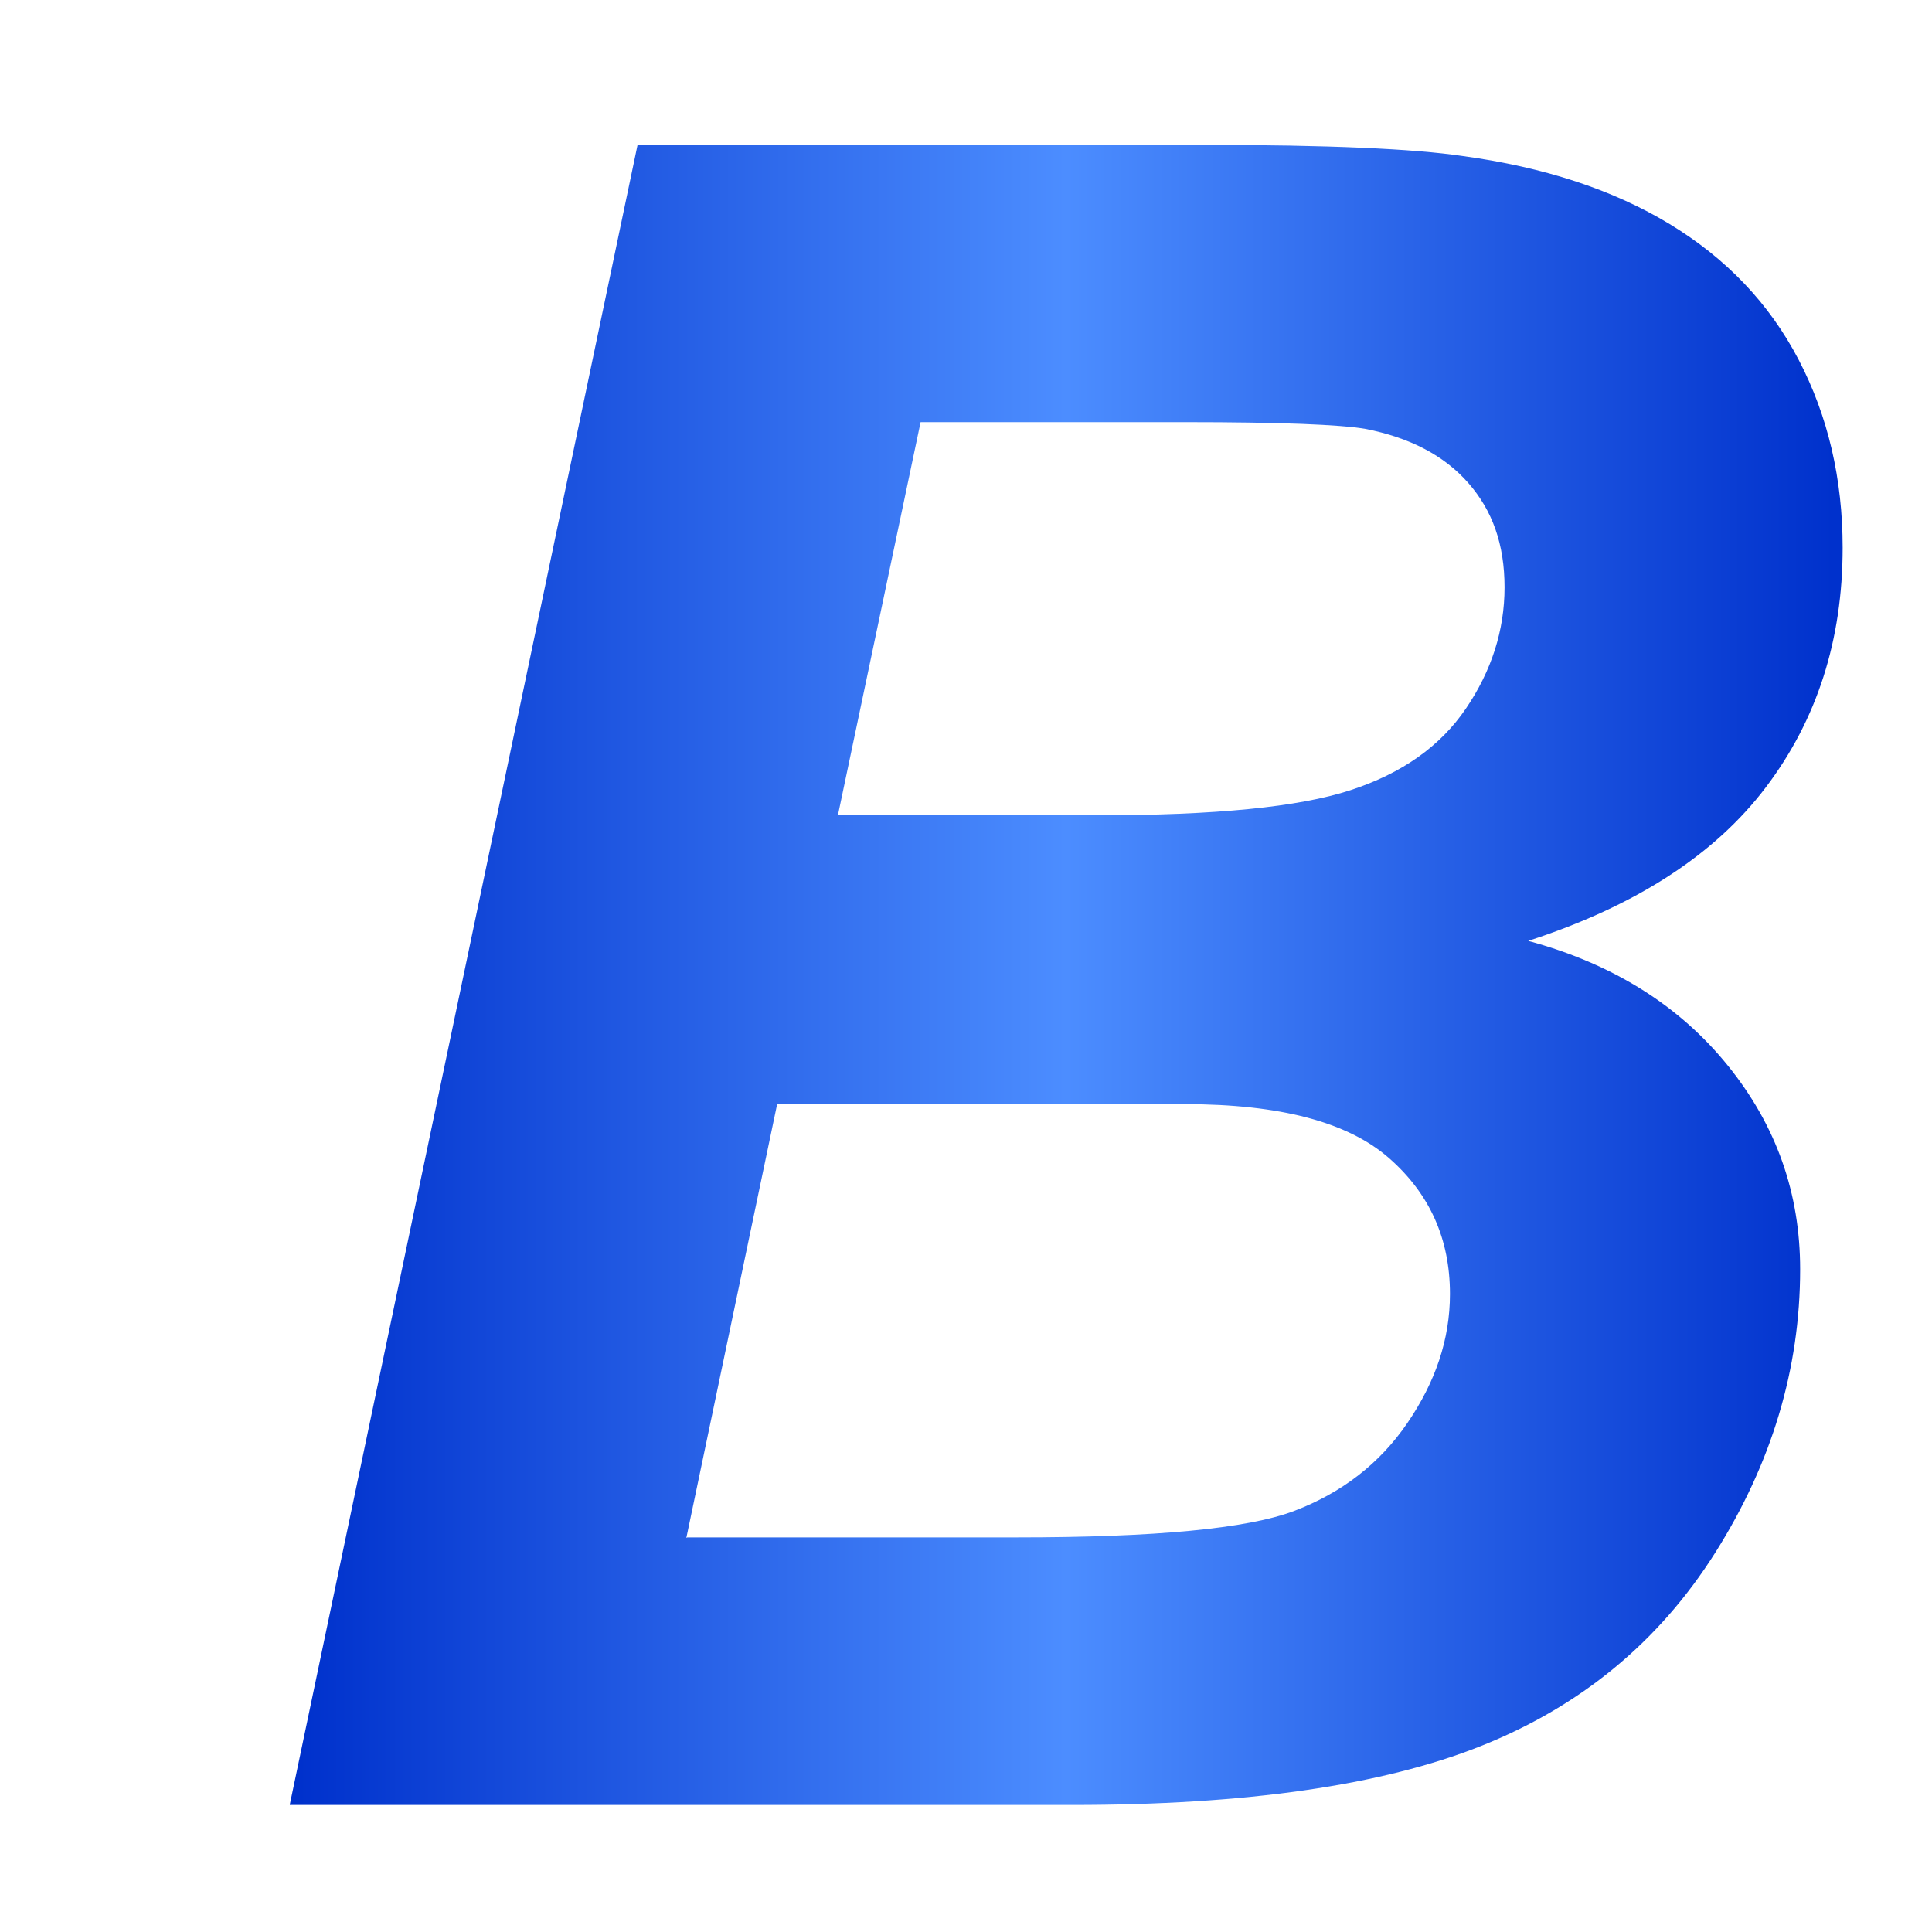
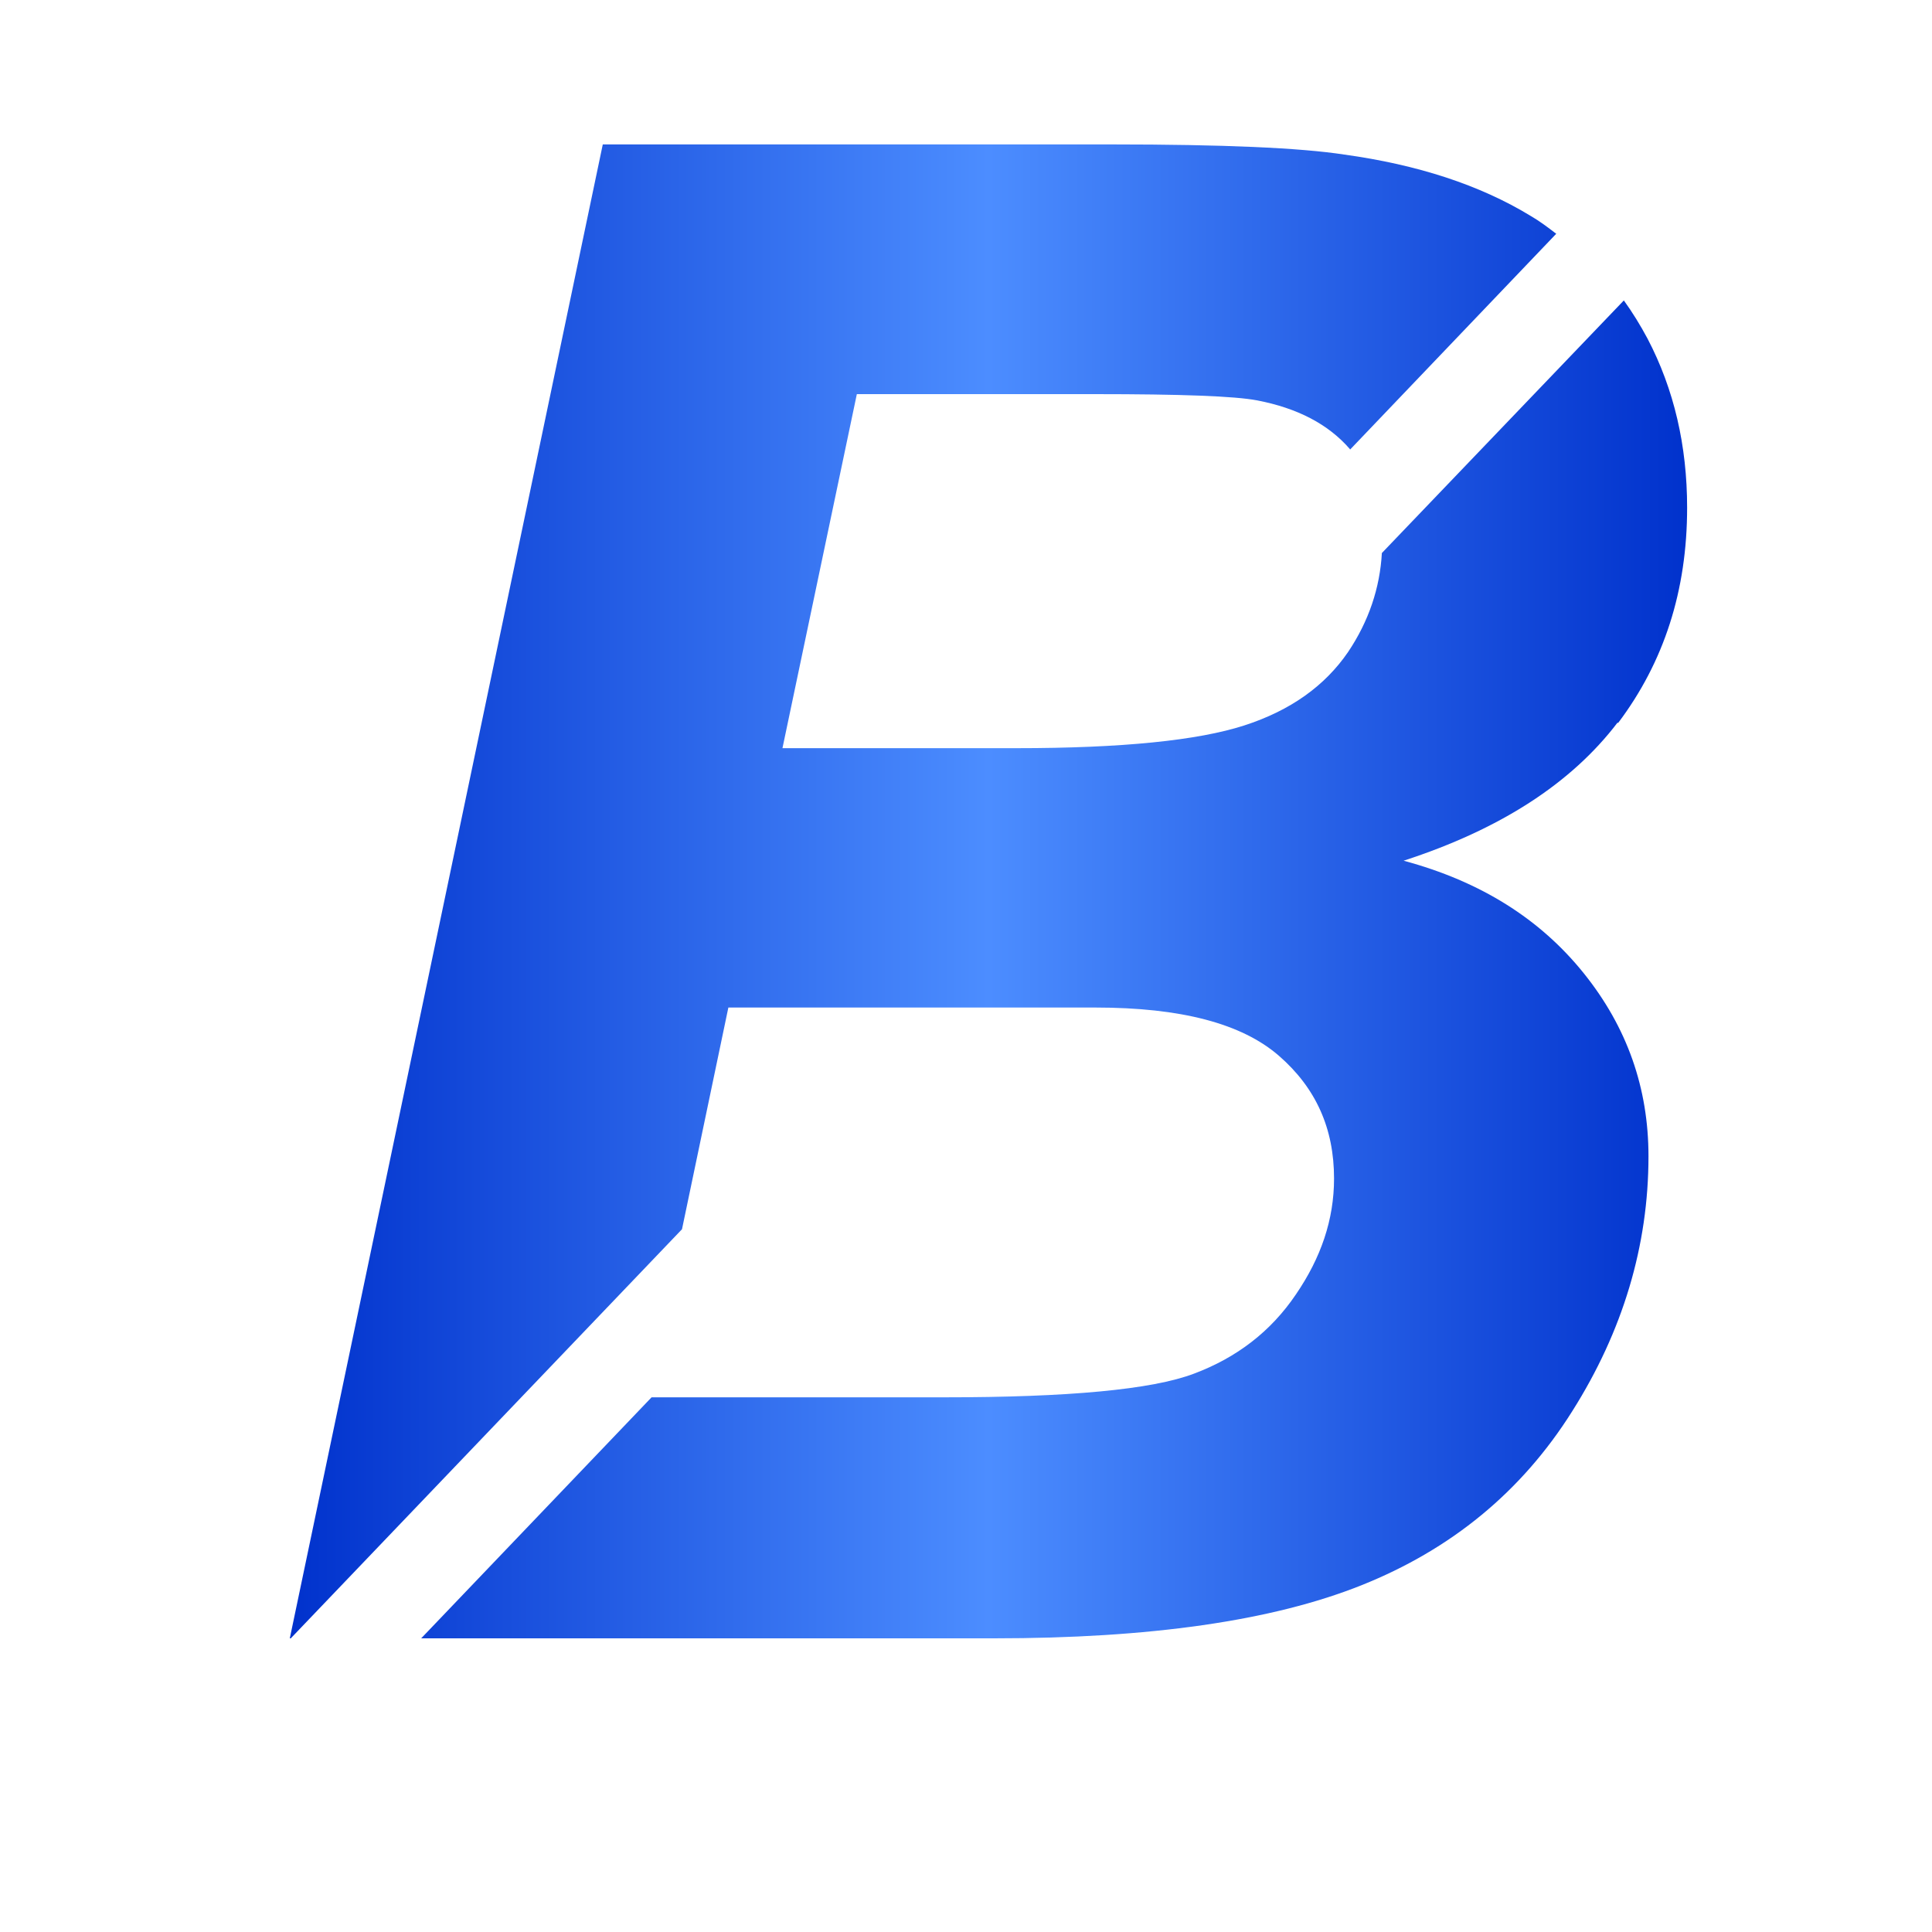
<svg xmlns="http://www.w3.org/2000/svg" id="Layer_1" data-name="Layer 1" width="36" height="36" viewBox="-6 -3 40 40">
  <defs>
    <linearGradient id="beamio-B-anim-light" x1="0%" y1="0%" x2="100%">
      <stop offset="0%" stop-color="#0031CC" />
      <stop offset="50%" stop-color="#4C8DFF">
        <animate attributeName="offset" values="0;1;0" dur="2.2s" repeatCount="indefinite" />
      </stop>
      <stop offset="100%" stop-color="#0031CC" />
    </linearGradient>
    <clipPath id="lightCircleClip">
      <circle cx="60" cy="60" r="56" />
    </clipPath>
  </defs>
  <g class="cls-1">
    <g class="cls-1">
-       <path class="cls-2" fill="url(#beamio-B-anim-light)" d="M0,34.36L7.2,0h11.74c2.55,0,4.33.08,5.34.23,1.69.23,3.12.7,4.29,1.41s2.06,1.64,2.67,2.81.91,2.47.91,3.89c0,1.91-.53,3.56-1.59,4.96s-2.7,2.46-4.92,3.18c1.77.48,3.14,1.35,4.14,2.59s1.49,2.64,1.49,4.21c0,2.06-.59,4.02-1.76,5.87s-2.79,3.18-4.85,4-4.88,1.22-8.46,1.22H0ZM8.23,28.83h6.82c2.86,0,4.78-.18,5.75-.55s1.76-.97,2.34-1.82.88-1.73.88-2.67c0-1.14-.42-2.08-1.27-2.82s-2.25-1.11-4.22-1.11h-8.44l-1.88,8.98ZM11.34,13.88h5.39c2.42,0,4.16-.17,5.23-.52s1.86-.91,2.39-1.69.8-1.62.8-2.51-.25-1.59-.75-2.16-1.21-.94-2.13-1.12c-.52-.09-1.76-.14-3.73-.14h-5.48l-1.71,8.13Z" />
+       <path class="cls-2" fill="url(#beamio-B-anim-light)" d="M27.5,11.97c.95-1.26,1.43-2.74,1.43-4.46,0-1.28-.27-2.45-.82-3.5-.15-.28-.31-.54-.49-.79l-5.01,5.23c-.04.72-.27,1.41-.7,2.05-.48.7-1.19,1.21-2.15,1.52s-2.53.47-4.71.47h-4.85,0s1.54-7.33,1.54-7.33h4.93c1.77,0,2.89.04,3.36.13.83.16,1.47.49,1.92,1.01,0,0,0,0,0,.01l4.27-4.47c-.17-.13-.34-.26-.53-.37-1.05-.64-2.34-1.06-3.86-1.27-.91-.14-2.51-.21-4.81-.21H6.48L0,30.92h0s.02,0,.02,0l8.1-8.47.96-4.59h7.6c1.77,0,3.03.33,3.8,1s1.14,1.51,1.14,2.54c0,.85-.27,1.64-.79,2.4-.52.77-1.23,1.31-2.11,1.64-.87.33-2.6.49-5.17.49h-6.06l-4.77,4.99h11.86c3.22,0,5.76-.36,7.61-1.1,1.85-.74,3.31-1.93,4.36-3.6,1.05-1.66,1.58-3.43,1.58-5.28,0-1.41-.44-2.67-1.34-3.79-.9-1.12-2.13-1.9-3.73-2.33,2-.65,3.47-1.6,4.43-2.86Z" />
    </g>
  </g>
</svg>
